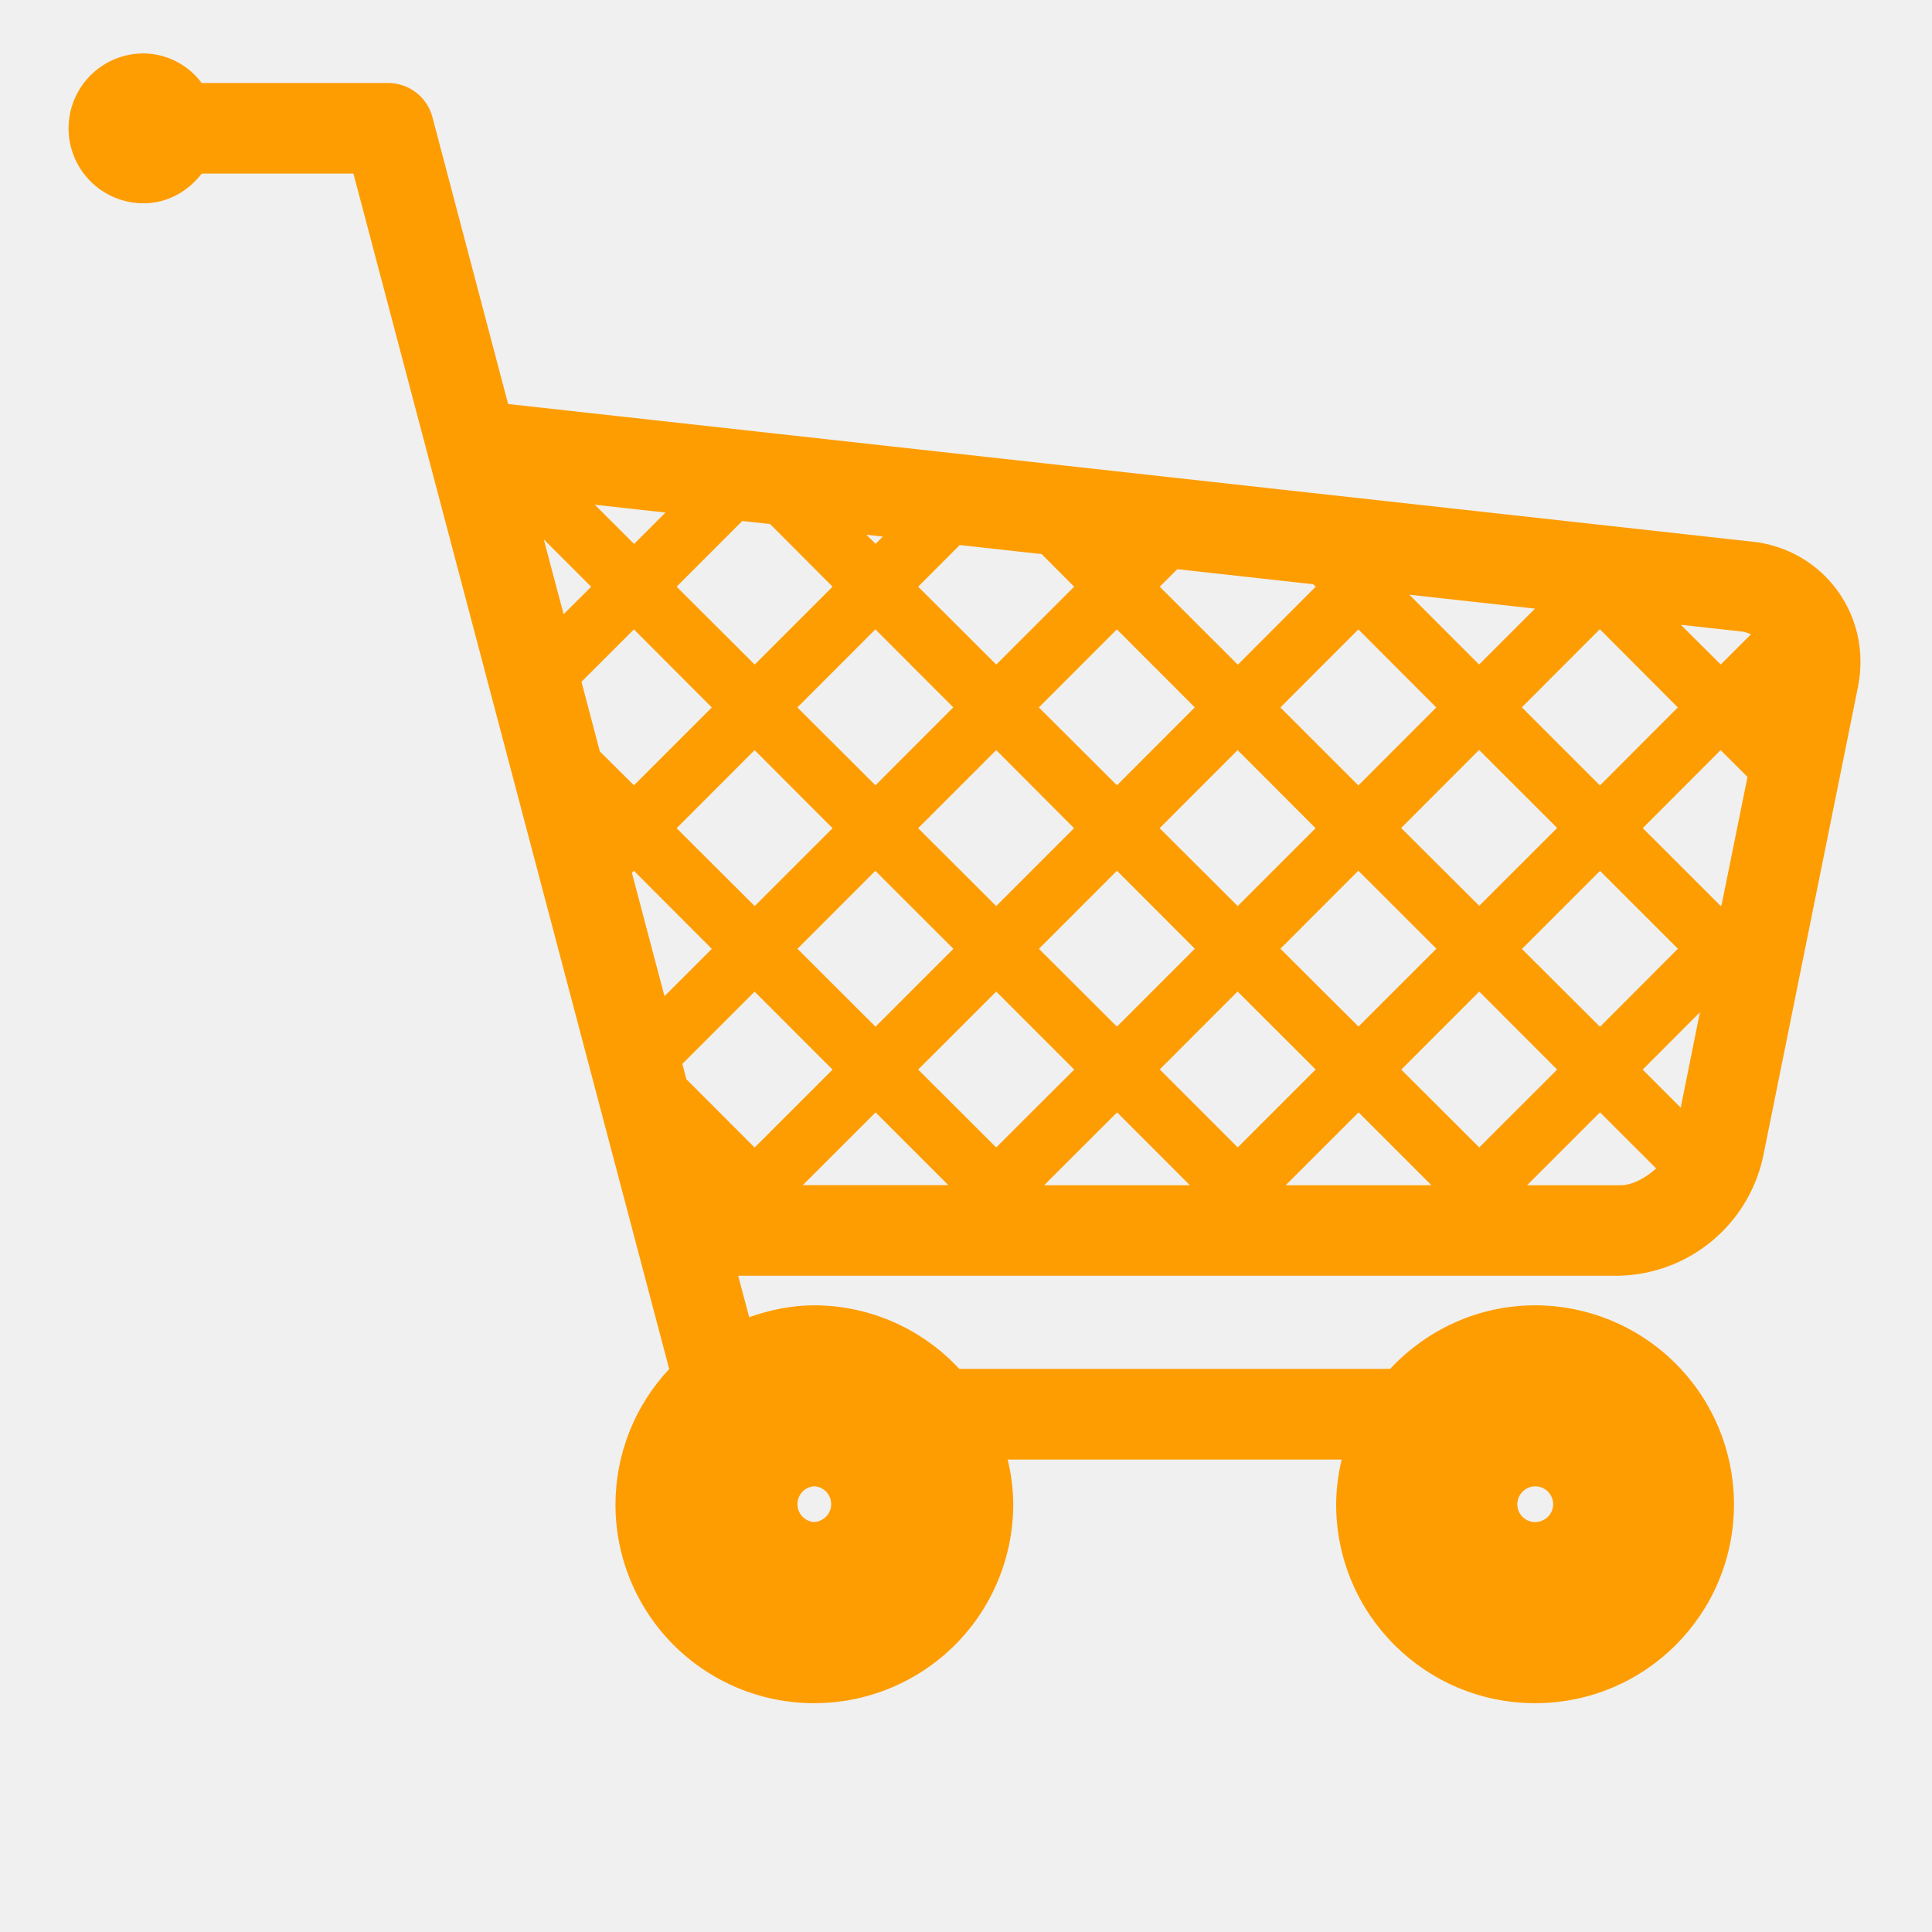
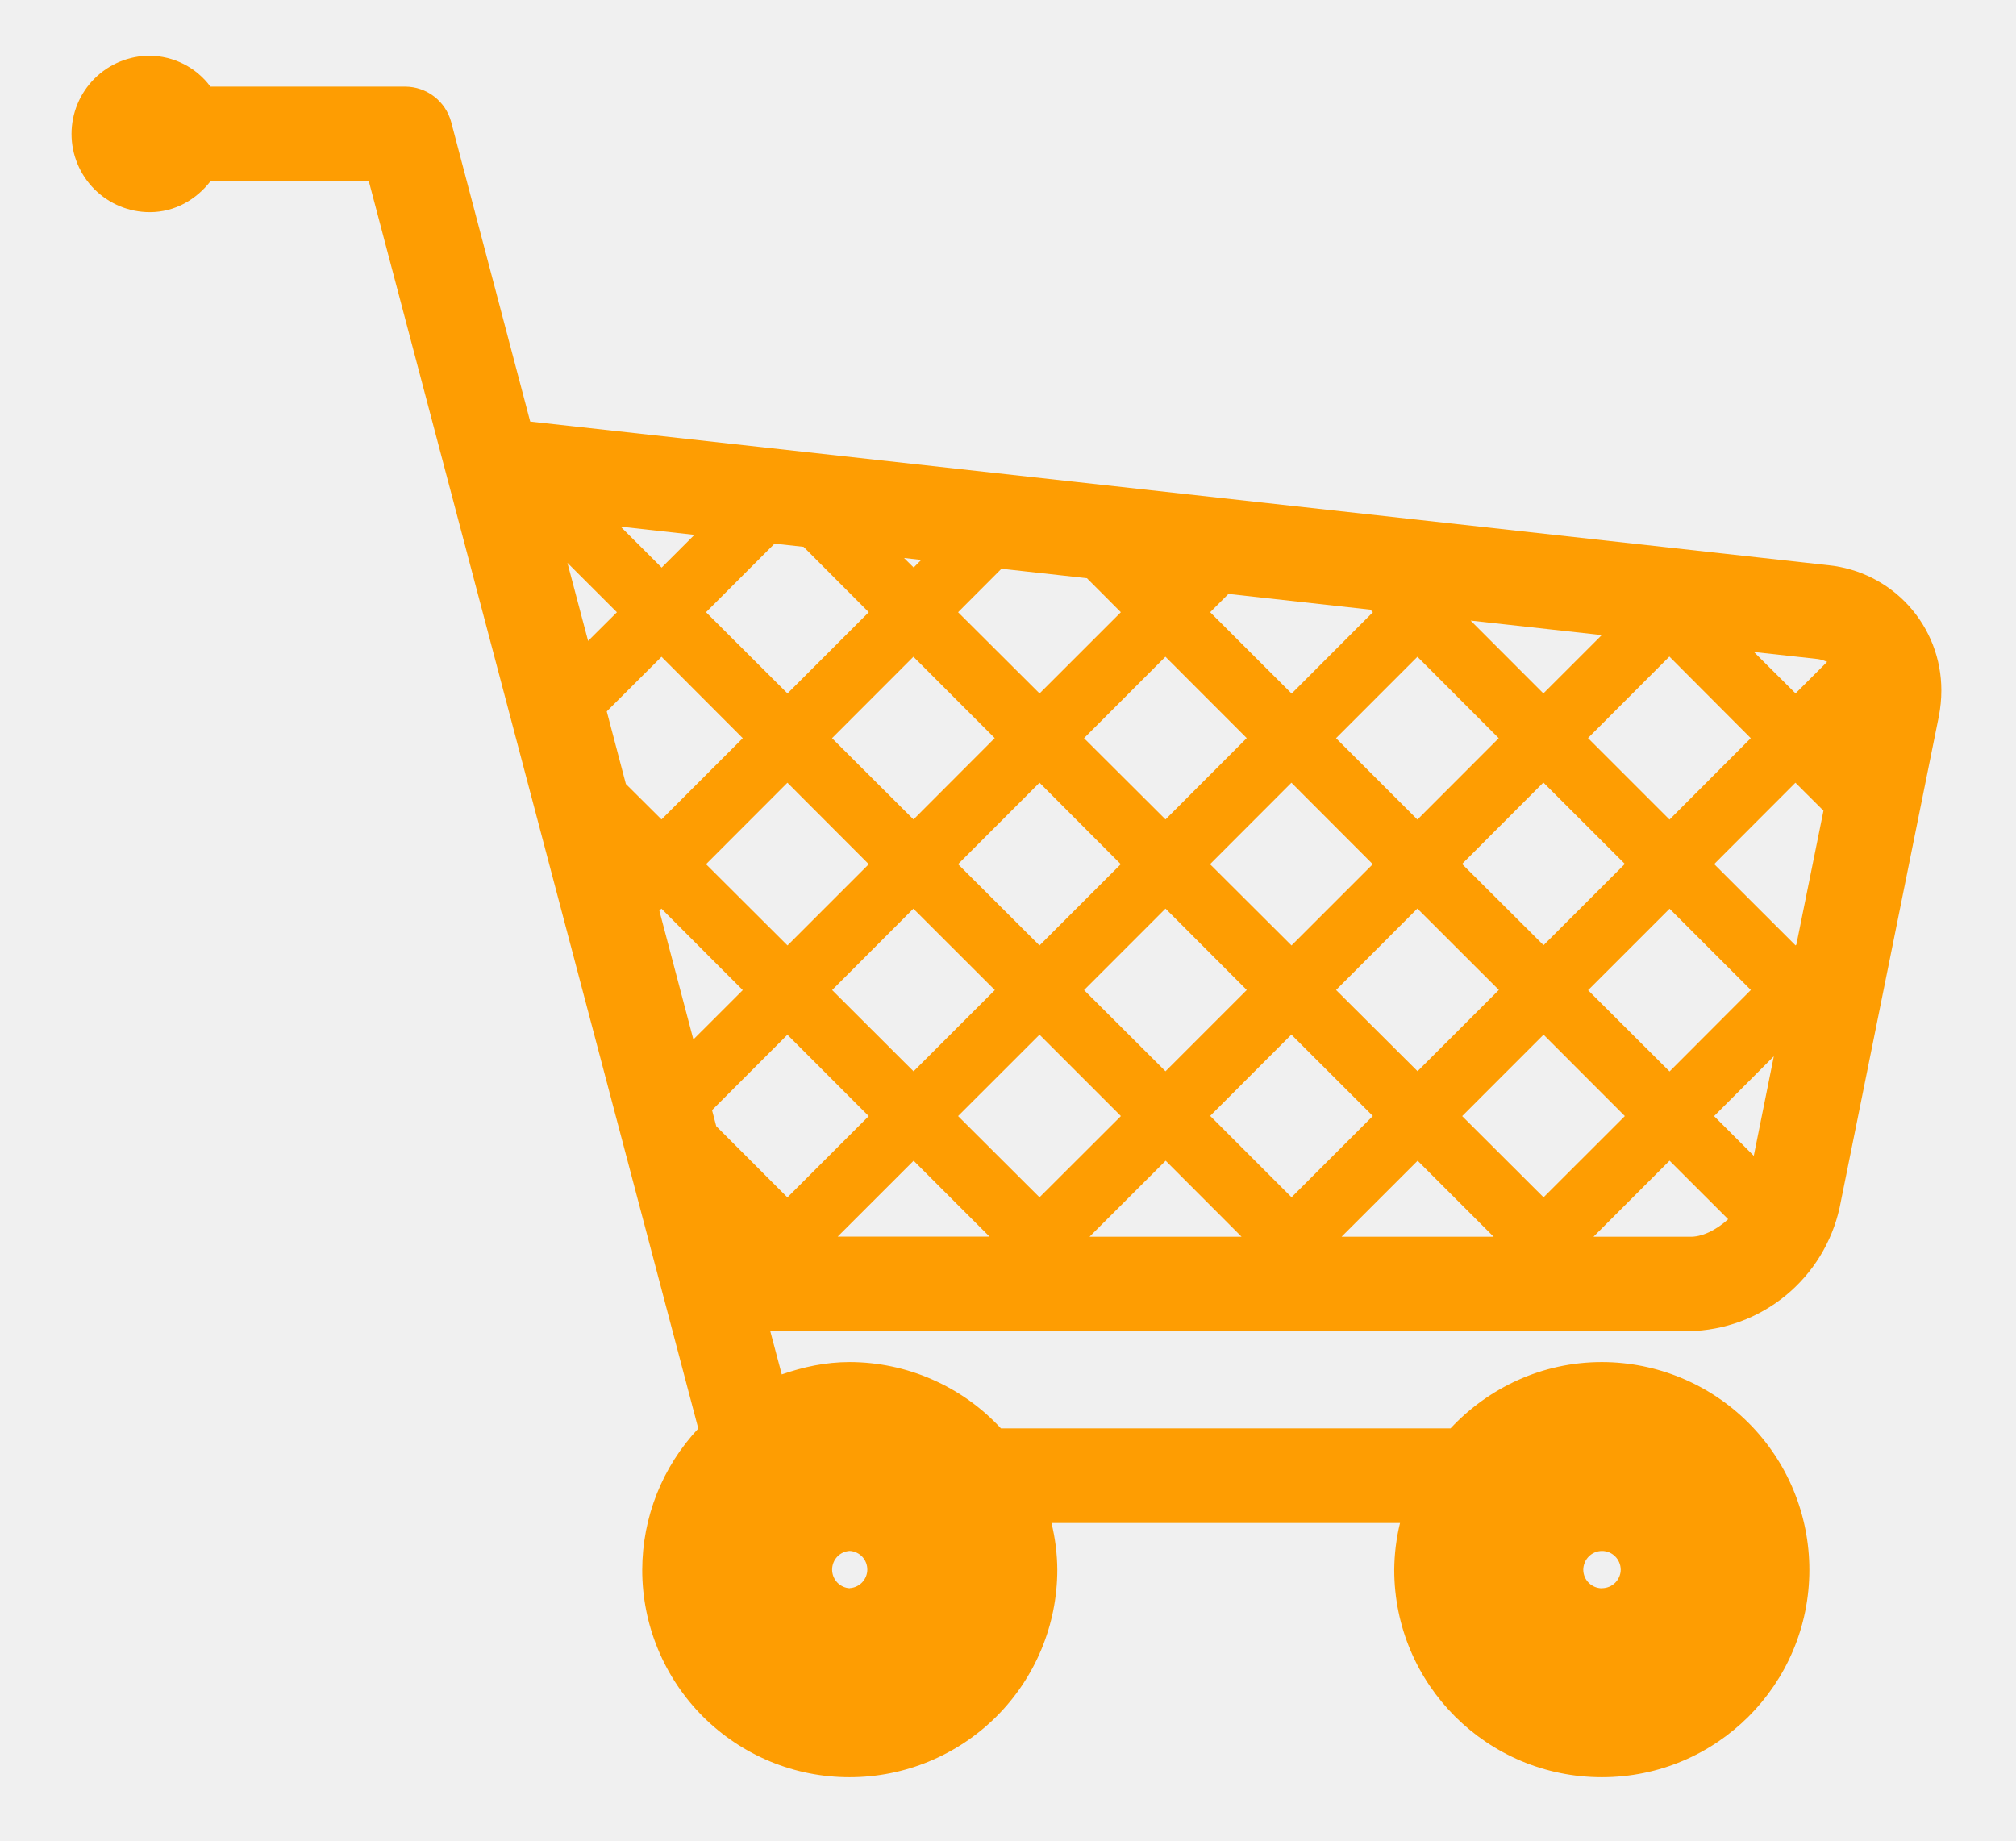
- <svg xmlns="http://www.w3.org/2000/svg" width="46" height="46" viewBox="0 0 46 46" fill="none">
-   <g clip-path="url(#clip0_68_500)">
-     <path d="M41.716 12.896L12.098 9.619L10.293 2.778C10.23 2.548 10.094 2.346 9.905 2.201C9.716 2.056 9.485 1.977 9.247 1.976H4.801C4.641 1.759 4.432 1.583 4.192 1.461C3.952 1.339 3.686 1.274 3.417 1.271C2.944 1.271 2.49 1.459 2.155 1.794C1.82 2.129 1.632 2.583 1.632 3.056C1.632 3.529 1.82 3.983 2.155 4.318C2.49 4.653 2.944 4.841 3.417 4.841C3.992 4.841 4.478 4.553 4.804 4.133H8.415L15.933 32.596C15.113 33.469 14.656 34.621 14.654 35.819C14.653 36.44 14.775 37.056 15.013 37.631C15.251 38.205 15.599 38.727 16.038 39.167C16.478 39.606 17 39.955 17.574 40.193C18.149 40.431 18.764 40.553 19.386 40.552C20.642 40.553 21.847 40.054 22.736 39.167C23.625 38.279 24.124 37.075 24.125 35.819C24.123 35.459 24.078 35.1 23.992 34.751H31.945C31.86 35.1 31.816 35.459 31.813 35.819C31.813 38.435 33.935 40.552 36.551 40.552C39.167 40.552 41.285 38.435 41.285 35.819C41.285 34.562 40.787 33.357 39.899 32.469C39.011 31.58 37.806 31.08 36.55 31.079C35.184 31.079 33.962 31.669 33.097 32.593H22.839C22.399 32.116 21.865 31.736 21.271 31.476C20.677 31.215 20.035 31.08 19.386 31.079C18.84 31.079 18.325 31.191 17.838 31.361L17.576 30.375H38.539C39.345 30.358 40.122 30.072 40.745 29.561C41.368 29.05 41.801 28.344 41.975 27.557L44.239 16.348C44.277 16.152 44.297 15.952 44.297 15.753C44.298 15.041 44.034 14.354 43.557 13.826C43.08 13.298 42.424 12.968 41.716 12.896ZM36.553 36.241C36.44 36.241 36.332 36.196 36.252 36.117C36.172 36.038 36.127 35.93 36.126 35.817C36.13 35.579 36.32 35.389 36.554 35.389C36.788 35.389 36.978 35.579 36.981 35.816C36.98 35.928 36.934 36.035 36.854 36.115C36.774 36.194 36.666 36.238 36.554 36.239L36.553 36.241ZM39.111 25.467L40.474 24.102L40.017 26.373L39.111 25.467ZM18.335 12.477L19.823 13.969L17.969 15.823L16.11 13.969L17.673 12.405L18.335 12.477ZM24.801 13.193L25.575 13.969L23.72 15.823L21.861 13.969L22.851 12.977L24.801 13.193ZM13.843 16.234L15.094 14.986L16.948 16.844L15.094 18.698L14.281 17.889L13.845 16.233L13.843 16.234ZM13.419 14.624L12.947 12.842L14.076 13.97L13.419 14.624ZM31.323 19.719L29.469 21.573L27.61 19.719L29.467 17.86L31.323 19.719ZM30.485 16.844L32.342 14.986L34.197 16.844L32.342 18.701L30.485 16.844ZM26.594 18.698L24.735 16.844L26.592 14.985L28.447 16.842L26.594 18.698ZM25.573 19.719L23.719 21.573L21.861 19.719L23.719 17.86L25.573 19.719ZM20.844 18.698L18.985 16.844L20.842 14.985L22.697 16.842L20.844 18.698ZM19.823 19.719L17.969 21.573L16.11 19.719L17.967 17.86L19.823 19.719ZM15.094 20.735L16.948 22.592L15.821 23.718L15.045 20.78L15.092 20.732L15.094 20.735ZM16.247 25.331L17.967 23.61L19.822 25.467L17.967 27.322L16.343 25.697L16.247 25.331ZM18.986 22.592L20.841 20.734L22.7 22.591L20.845 24.445L18.988 22.591L18.986 22.592ZM23.719 23.609L25.576 25.466L23.719 27.32L21.861 25.466L23.719 23.609ZM24.736 22.591L26.594 20.732L28.448 22.589L26.594 24.444L24.736 22.591ZM29.466 23.607L31.325 25.464L29.47 27.319L27.613 25.462L29.466 23.607ZM30.486 22.589L32.341 20.731L34.2 22.588L32.345 24.442L30.486 22.589ZM33.361 19.714L35.216 17.856L37.075 19.713L35.22 21.567L33.361 19.714ZM36.236 16.839L38.091 14.981L39.948 16.844L38.094 18.701L36.235 16.842L36.236 16.839ZM35.216 15.822L33.556 14.16L36.548 14.491L35.216 15.822ZM31.326 13.969L29.472 15.826L27.613 13.969L28.03 13.552L31.268 13.911L31.326 13.969ZM20.847 12.948L20.628 12.732L21.02 12.776L20.848 12.948H20.847ZM15.097 12.951L14.162 12.017L15.844 12.204L15.097 12.951ZM20.847 26.485L22.579 28.217H19.114L20.847 26.485ZM26.597 26.485L28.329 28.219H24.861L26.597 26.485ZM32.347 26.485L34.082 28.22H30.611L32.347 26.485ZM33.363 25.467L35.22 23.609L37.075 25.466L35.22 27.32L33.363 25.467ZM36.238 22.592L38.095 20.735L39.95 22.589L38.095 24.448L36.236 22.594L36.238 22.592ZM40.97 21.572L39.113 19.717L40.967 17.86L41.607 18.498L40.989 21.552L40.969 21.573L40.97 21.572ZM41.689 15.103L40.97 15.822L40.021 14.877L41.483 15.038C41.561 15.05 41.627 15.076 41.69 15.101L41.689 15.103ZM19.389 36.24C19.28 36.234 19.178 36.186 19.103 36.107C19.029 36.028 18.987 35.923 18.987 35.814C18.987 35.705 19.029 35.6 19.103 35.521C19.178 35.441 19.28 35.394 19.389 35.388C19.497 35.394 19.599 35.441 19.674 35.52C19.748 35.599 19.79 35.704 19.79 35.812C19.79 35.921 19.748 36.025 19.674 36.104C19.599 36.183 19.497 36.231 19.389 36.237V36.24ZM38.541 28.219H36.36L38.095 26.484L39.432 27.82C39.163 28.065 38.824 28.237 38.541 28.219Z" fill="#FE9D02" />
-   </g>
-   <defs>
-     <clipPath id="clip0_68_500">
-       <rect width="46" height="46" fill="white" />
-     </clipPath>
-   </defs>
+ <svg xmlns="http://www.w3.org/2000/svg" width="46" height="42" viewBox="0 0 46 42" fill="none">
+   <path d="M41.716 12.896L12.098 9.619L10.293 2.778C10.23 2.548 10.094 2.346 9.905 2.201C9.716 2.056 9.485 1.977 9.247 1.976H4.801C4.641 1.759 4.432 1.583 4.192 1.461C3.952 1.339 3.686 1.274 3.417 1.271C2.944 1.271 2.49 1.459 2.155 1.794C1.82 2.129 1.632 2.583 1.632 3.056C1.632 3.529 1.82 3.983 2.155 4.318C2.49 4.653 2.944 4.841 3.417 4.841C3.992 4.841 4.478 4.553 4.804 4.133H8.415L15.933 32.596C15.113 33.469 14.656 34.621 14.654 35.819C14.653 36.44 14.775 37.056 15.013 37.631C15.251 38.205 15.599 38.727 16.038 39.167C16.478 39.606 17 39.955 17.574 40.193C18.149 40.431 18.764 40.553 19.386 40.552C20.642 40.553 21.847 40.054 22.736 39.167C23.625 38.279 24.124 37.075 24.125 35.819C24.123 35.459 24.078 35.1 23.992 34.751H31.945C31.86 35.1 31.816 35.459 31.813 35.819C31.813 38.435 33.935 40.552 36.551 40.552C39.167 40.552 41.285 38.435 41.285 35.819C41.285 34.562 40.787 33.357 39.899 32.469C39.011 31.58 37.806 31.08 36.55 31.079C35.184 31.079 33.962 31.669 33.097 32.593H22.839C22.399 32.116 21.865 31.736 21.271 31.476C20.677 31.215 20.035 31.08 19.386 31.079C18.84 31.079 18.325 31.191 17.838 31.361L17.576 30.375H38.539C39.345 30.358 40.122 30.072 40.745 29.561C41.368 29.05 41.801 28.344 41.975 27.557L44.239 16.348C44.277 16.152 44.297 15.952 44.297 15.753C44.298 15.041 44.034 14.354 43.557 13.826C43.08 13.298 42.424 12.968 41.716 12.896ZM36.553 36.241C36.44 36.241 36.332 36.196 36.252 36.117C36.172 36.038 36.127 35.93 36.126 35.817C36.13 35.579 36.32 35.389 36.554 35.389C36.788 35.389 36.978 35.579 36.981 35.816C36.98 35.928 36.934 36.035 36.854 36.115C36.774 36.194 36.666 36.238 36.554 36.239L36.553 36.241ZM39.111 25.467L40.474 24.102L40.017 26.373L39.111 25.467ZM18.335 12.477L19.823 13.969L17.969 15.823L16.11 13.969L17.673 12.405L18.335 12.477ZM24.801 13.193L25.575 13.969L23.72 15.823L21.861 13.969L22.851 12.977L24.801 13.193ZM13.843 16.234L15.094 14.986L16.948 16.844L15.094 18.698L14.281 17.889L13.845 16.233L13.843 16.234ZM13.419 14.624L12.947 12.842L14.076 13.97L13.419 14.624ZM31.323 19.719L29.469 21.573L27.61 19.719L29.467 17.86L31.323 19.719ZM30.485 16.844L32.342 14.986L34.197 16.844L32.342 18.701L30.485 16.844ZM26.594 18.698L24.735 16.844L26.592 14.985L28.447 16.842L26.594 18.698ZM25.573 19.719L23.719 21.573L21.861 19.719L23.719 17.86L25.573 19.719ZM20.844 18.698L18.985 16.844L20.842 14.985L22.697 16.842L20.844 18.698ZM19.823 19.719L17.969 21.573L16.11 19.719L17.967 17.86L19.823 19.719ZM15.094 20.735L16.948 22.592L15.821 23.718L15.045 20.78L15.092 20.732L15.094 20.735ZM16.247 25.331L17.967 23.61L19.822 25.467L17.967 27.322L16.343 25.697L16.247 25.331ZM18.986 22.592L20.841 20.734L22.7 22.591L20.845 24.445L18.988 22.591L18.986 22.592ZM23.719 23.609L25.576 25.466L23.719 27.32L21.861 25.466L23.719 23.609ZM24.736 22.591L26.594 20.732L28.448 22.589L26.594 24.444L24.736 22.591ZM29.466 23.607L31.325 25.464L29.47 27.319L27.613 25.462L29.466 23.607ZM30.486 22.589L32.341 20.731L34.2 22.588L32.345 24.442L30.486 22.589ZM33.361 19.714L35.216 17.856L37.075 19.713L35.22 21.567L33.361 19.714ZM36.236 16.839L38.091 14.981L39.948 16.844L38.094 18.701L36.235 16.842L36.236 16.839ZM35.216 15.822L33.556 14.16L36.548 14.491L35.216 15.822ZM31.326 13.969L29.472 15.826L27.613 13.969L28.03 13.552L31.268 13.911L31.326 13.969ZM20.847 12.948L20.628 12.732L21.02 12.776L20.848 12.948H20.847ZM15.097 12.951L14.162 12.017L15.844 12.204L15.097 12.951ZM20.847 26.485L22.579 28.217H19.114L20.847 26.485ZM26.597 26.485L28.329 28.219H24.861L26.597 26.485ZM32.347 26.485L34.082 28.22H30.611L32.347 26.485ZM33.363 25.467L35.22 23.609L37.075 25.466L35.22 27.32L33.363 25.467ZM36.238 22.592L38.095 20.735L39.95 22.589L38.095 24.448L36.236 22.594L36.238 22.592ZM40.97 21.572L39.113 19.717L40.967 17.86L41.607 18.498L40.989 21.552L40.969 21.573L40.97 21.572ZM41.689 15.103L40.97 15.822L40.021 14.877L41.483 15.038C41.561 15.05 41.627 15.076 41.69 15.101L41.689 15.103ZM19.389 36.24C19.28 36.234 19.178 36.186 19.103 36.107C19.029 36.028 18.987 35.923 18.987 35.814C18.987 35.705 19.029 35.6 19.103 35.521C19.178 35.441 19.28 35.394 19.389 35.388C19.497 35.394 19.599 35.441 19.674 35.52C19.748 35.599 19.79 35.704 19.79 35.812C19.79 35.921 19.748 36.025 19.674 36.104C19.599 36.183 19.497 36.231 19.389 36.237V36.24ZM38.541 28.219H36.36L38.095 26.484L39.432 27.82C39.163 28.065 38.824 28.237 38.541 28.219Z" fill="#FE9D02" />
</svg>
